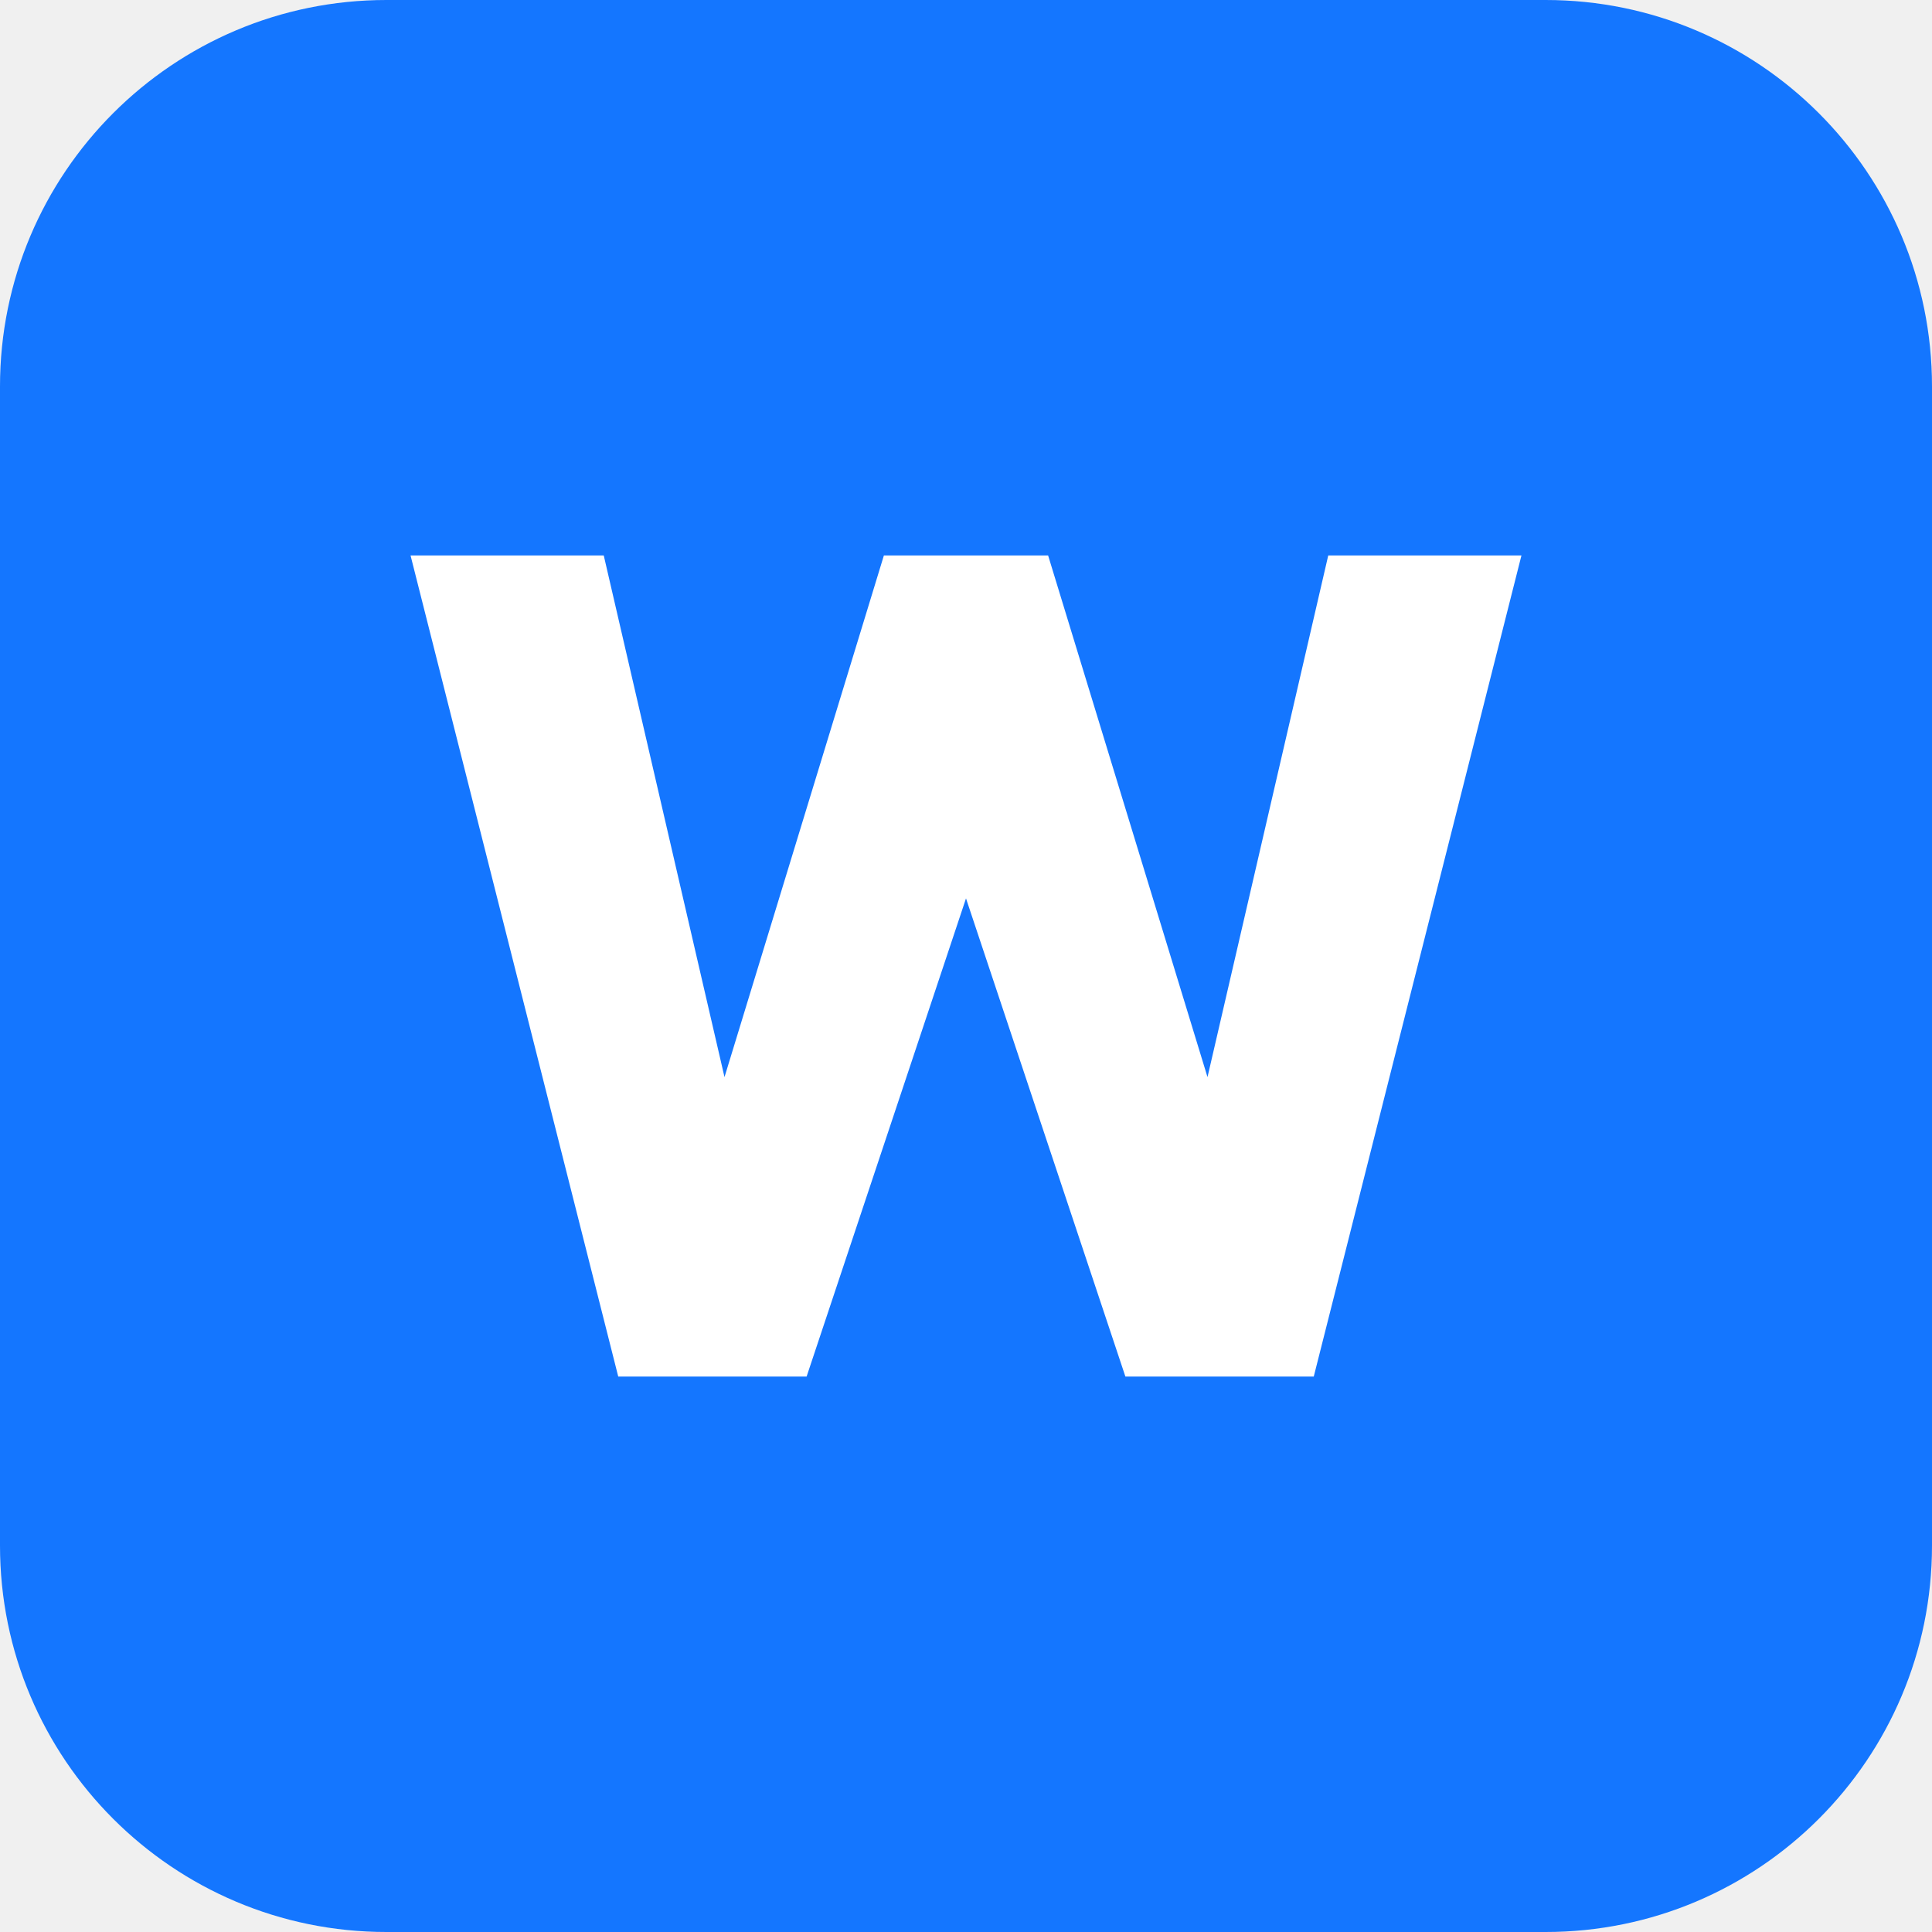
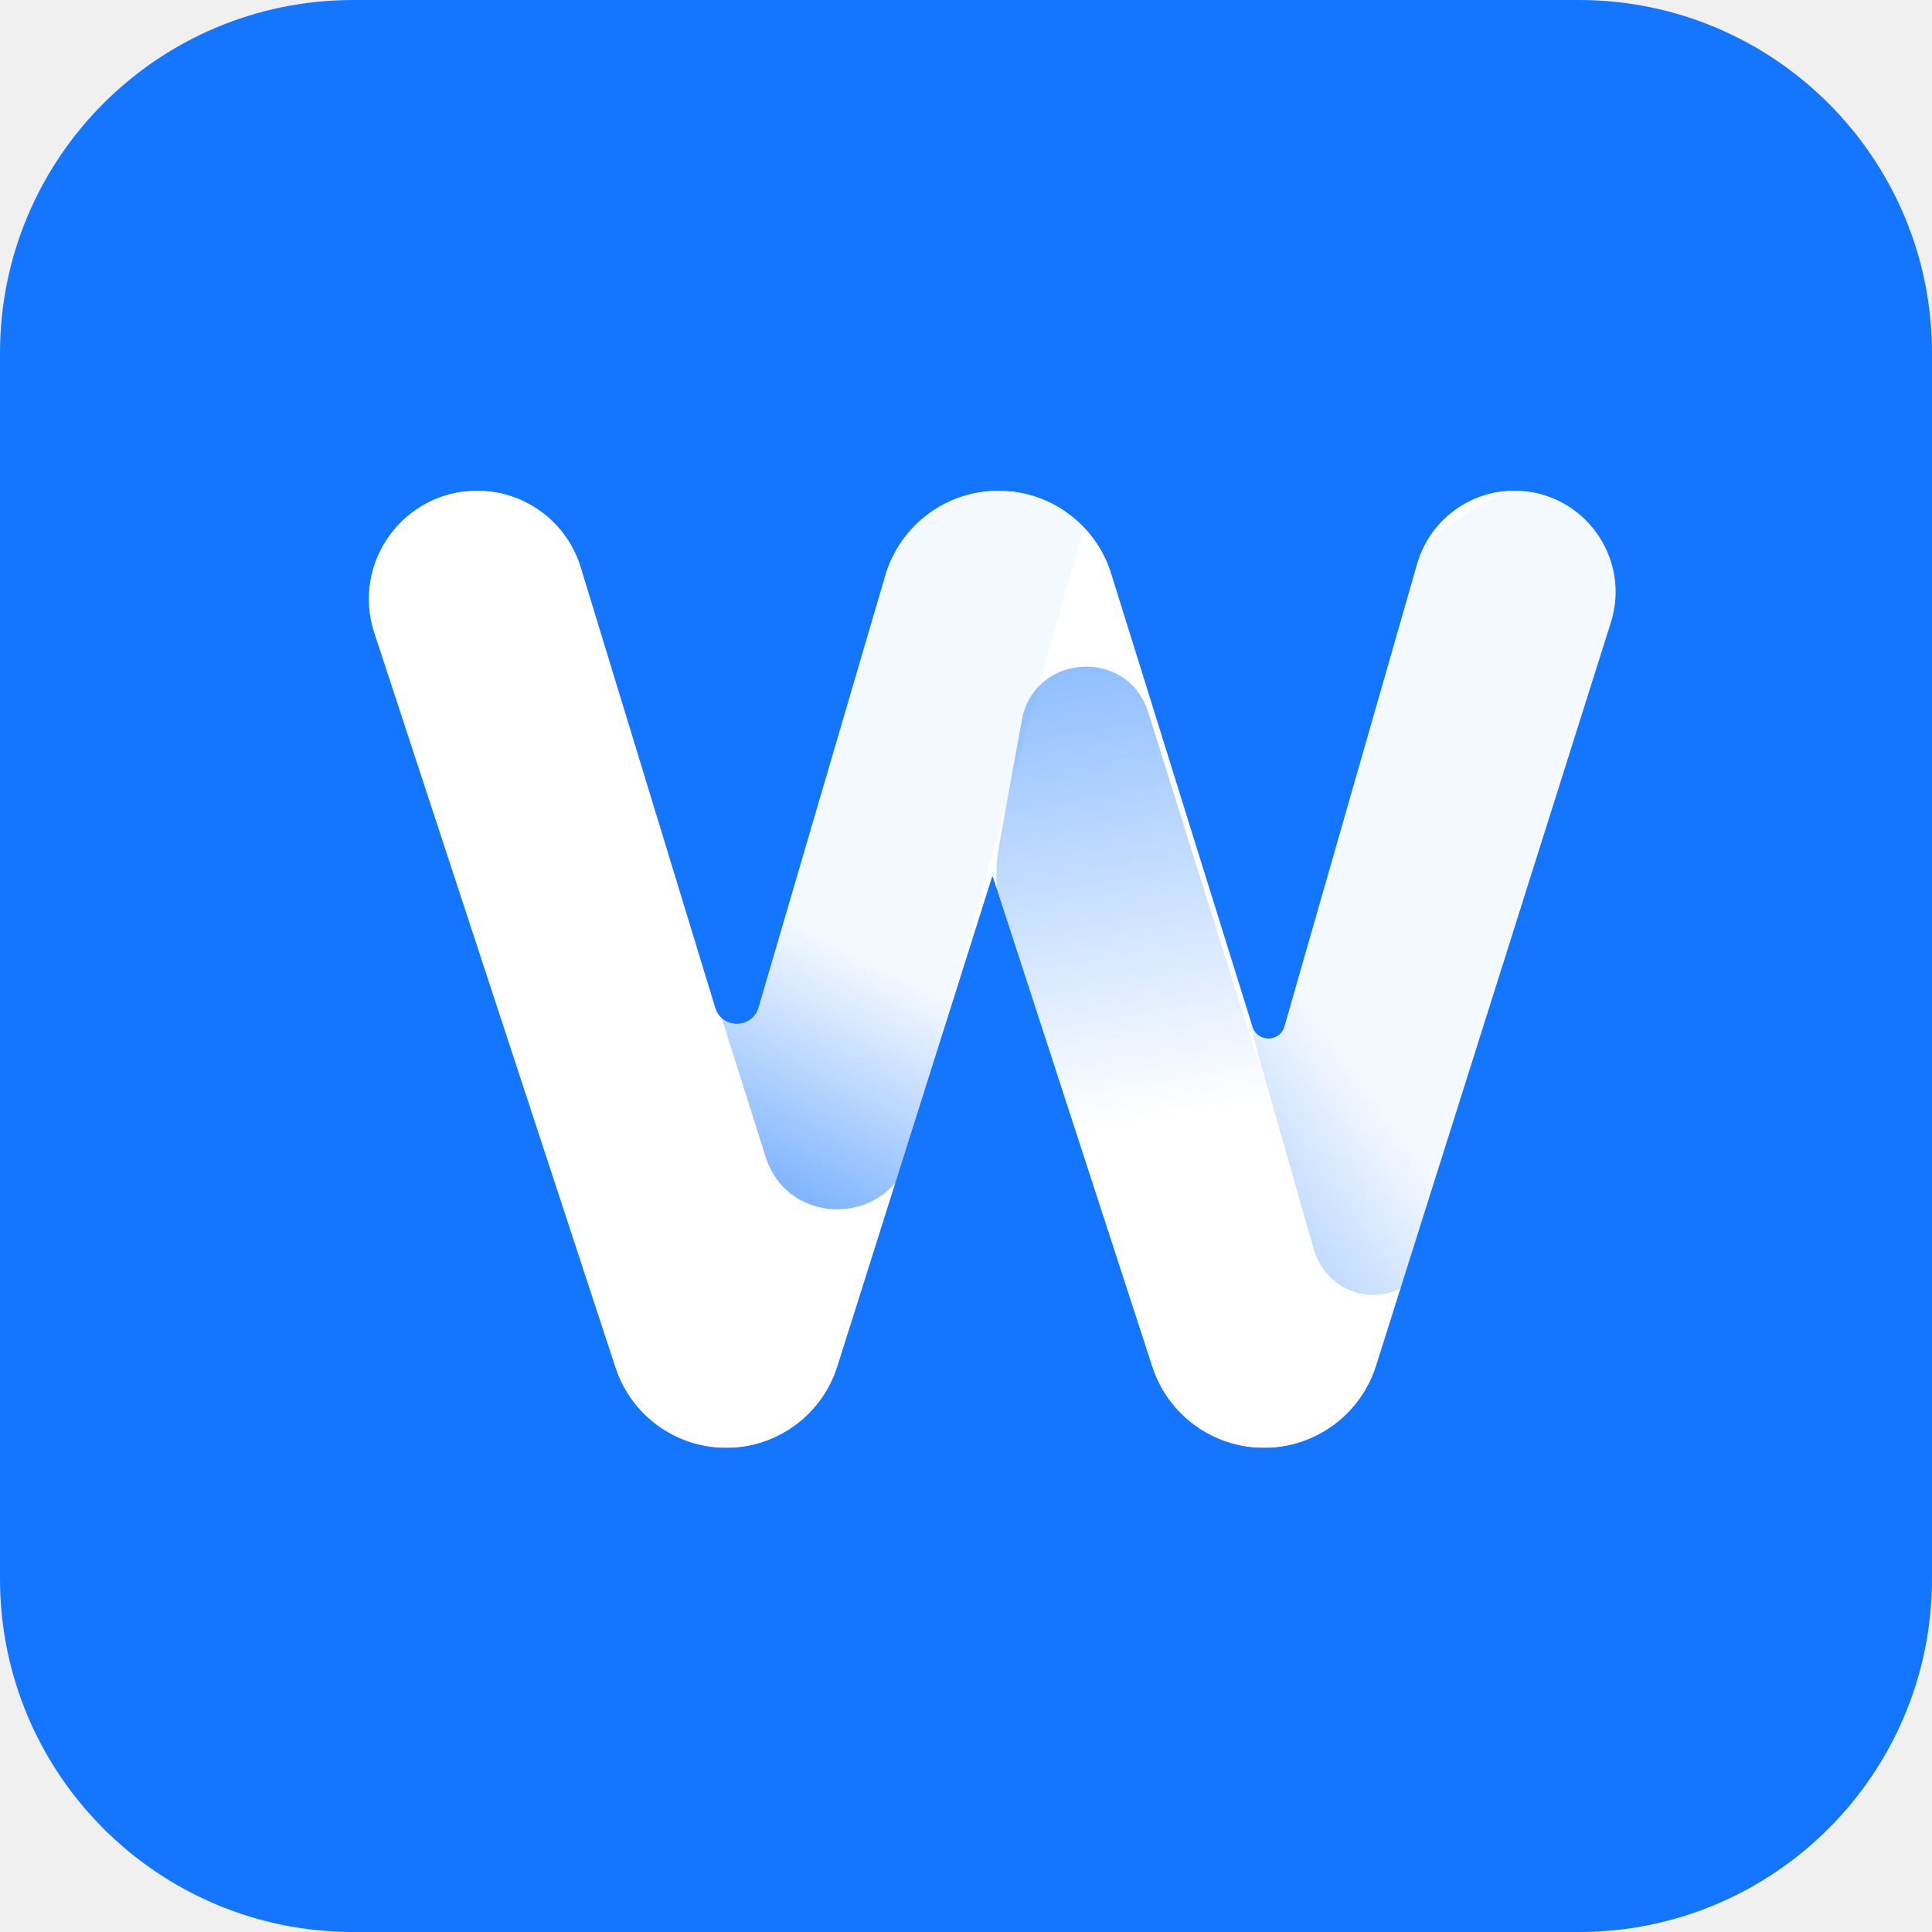
- <svg xmlns="http://www.w3.org/2000/svg" width="40" height="40" viewBox="0 0 40 40" fill="none">
-   <rect width="40" height="40" rx="8" fill="#1476FF" />
-   <path d="M8.5 11.5L12.8 28.5H16.7L20 18.6L23.3 28.5H27.2L31.5 11.5H27.5L25 22.3L21.7 11.5H18.3L15 22.3L12.5 11.5H8.5Z" fill="white" />
+ <svg xmlns="http://www.w3.org/2000/svg" viewBox="0 0 40 40" width="40" height="40" fill="none" customFrame="#000000">
+   <defs>
+     <filter id="pixso_custom_mask_type_alpha">
+       <feColorMatrix type="matrix" values="0 0 0 0 1 0 0 0 0 1 0 0 0 0 1 0 0 0 1 0 " />
+     </filter>
+     <linearGradient id="paint_linear_0" x1="10.289" x2="6.631" y1="2.067" y2="9.311" gradientUnits="userSpaceOnUse">
+       <stop stop-color="rgb(0,106,255)" offset="0.008" stop-opacity="0.798" />
+       <stop stop-color="rgb(20,118,255)" offset="1" stop-opacity="0.049" />
+     </linearGradient>
+     <linearGradient id="paint_linear_1" x1="-1.816" x2="0.933" y1="-2.667" y2="14.072" gradientUnits="userSpaceOnUse">
+       <stop stop-color="rgb(0,106,255)" offset="0.008" stop-opacity="0.798" />
+       <stop stop-color="rgb(20,118,255)" offset="1" stop-opacity="0" />
+     </linearGradient>
+     <linearGradient id="paint_linear_2" x1="17.297" x2="8.293" y1="1.357" y2="6.715" gradientUnits="userSpaceOnUse">
+       <stop stop-color="rgb(0,106,255)" offset="0.008" stop-opacity="0.798" />
+       <stop stop-color="rgb(20,118,255)" offset="1" stop-opacity="0.049" />
+     </linearGradient>
+   </defs>
+   <mask id="mask_0" width="27.443" height="19.823" x="6.772" y="10.156" maskUnits="userSpaceOnUse">
+     <g filter="url(#pixso_custom_mask_type_alpha)">
+       <path id="W" d="M12.024 11.747L14.809 20.865C14.943 21.304 15.565 21.301 15.694 20.86L18.319 11.915C18.625 10.873 19.581 10.156 20.668 10.156C21.74 10.156 22.687 10.853 23.006 11.876L25.932 21.259C26.032 21.581 26.49 21.576 26.583 21.252L29.329 11.678C29.588 10.777 30.411 10.156 31.348 10.156C32.768 10.156 33.779 11.536 33.351 12.889L28.49 28.276C28.169 29.29 27.229 29.979 26.166 29.979C25.11 29.979 24.175 29.3 23.848 28.297L20.543 18.144L17.336 28.29C17.018 29.296 16.085 29.979 15.031 29.979C13.986 29.979 13.06 29.308 12.734 28.316L7.74 13.105C7.263 11.651 8.345 10.156 9.875 10.156C10.864 10.156 11.736 10.802 12.024 11.747Z" fill="rgb(255,255,255)" fill-rule="nonzero" />
+     </g>
+   </mask>
+   <g id="web">
+     <rect id="矩形备份" width="40" height="40" x="0" y="0" rx="7.312" fill="rgb(20,118,255)" />
+     <g id="蒙版" mask="url(#mask_0)">
+       <path id="W" d="M12.034 11.747L14.818 20.865C14.952 21.304 15.575 21.301 15.704 20.86L18.328 11.915C18.634 10.873 19.591 10.156 20.678 10.156C21.75 10.156 22.697 10.853 23.016 11.876L25.942 21.259C26.042 21.581 26.5 21.576 26.593 21.252L29.339 11.678C29.598 10.777 30.421 10.156 31.358 10.156C32.778 10.156 33.789 11.536 33.361 12.889L28.5 28.276C28.179 29.29 27.239 29.979 26.176 29.979C25.12 29.979 24.185 29.3 23.858 28.297L20.553 18.144L17.346 28.29C17.028 29.296 16.095 29.979 15.041 29.979C13.996 29.979 13.069 29.308 12.744 28.316L7.75 13.105C7.272 11.651 8.355 10.156 9.885 10.156C10.873 10.156 11.746 10.802 12.034 11.747Z" fill="rgb(255,255,255)" fill-rule="nonzero" />
+       <path id="W" d="M4.847 4.847C3.471 9.927 1.332 17.745 0.065 21.982C0.03 22.101 0.1 22.226 0.22 22.257L0.246 22.264C6.475 23.886 12.048 18.009 10.098 11.875L7.826 4.733C7.317 3.292 5.247 3.372 4.847 4.847Z" fill="url(#paint_linear_0)" fill-rule="evenodd" transform="matrix(-1,0,0.00139679,-0.999999,23.6865,28.7333)" />
+       <path id="W" d="M6.005 14.016L6.007 14.016C6.007 14.005 6.007 13.995 6.007 13.985L3.233 5.212C2.809 3.868 0.867 3.992 0.617 5.379L0.149 7.975C0.051 8.517 0.087 9.074 0.255 9.598L1.766 14.334C2.466 16.526 5.64 16.287 6.005 14.016Z" fill="url(#paint_linear_1)" fill-rule="evenodd" transform="matrix(1,0,-0.00139679,0.999999,20.5457,9.53333)" />
+       <path id="W" d="M7.062 2.459C5.348 5.063 2.791 9.358 1.557 13.463L0 18.949C6.431 19.052 11.335 13.223 10.133 6.904L9.377 2.933C9.142 1.791 7.704 1.485 7.062 2.459Z" fill="url(#paint_linear_2)" fill-rule="evenodd" transform="matrix(-0.995826,0.091267,-0.0901095,-0.995932,36.8024,27.9327)" />
+     </g>
+   </g>
</svg>
